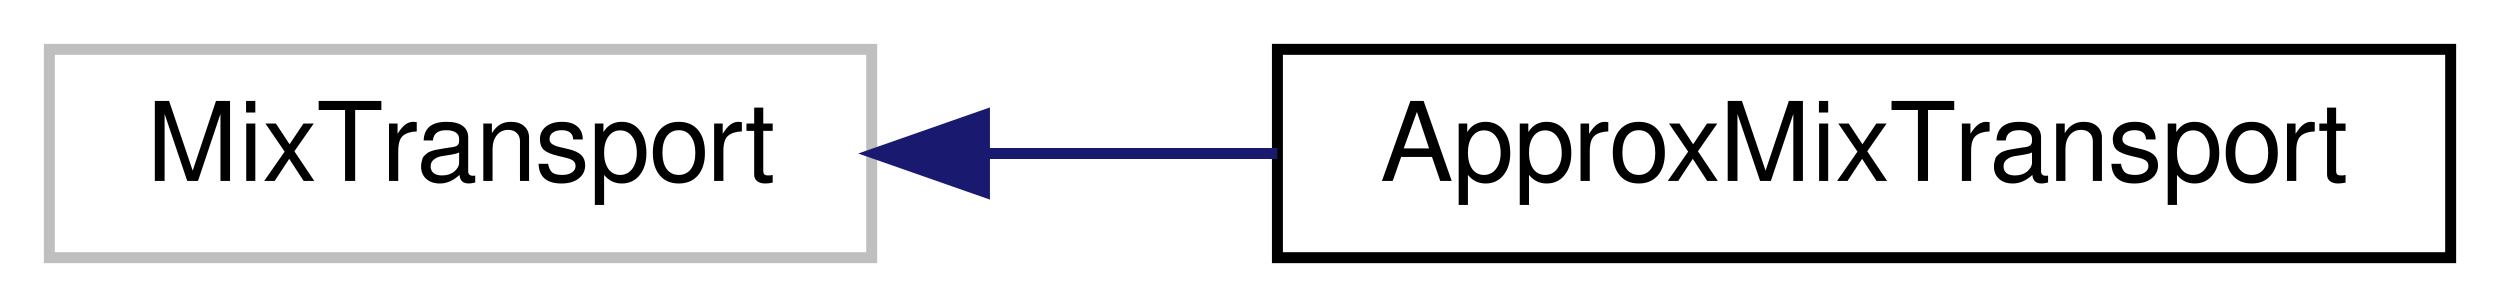
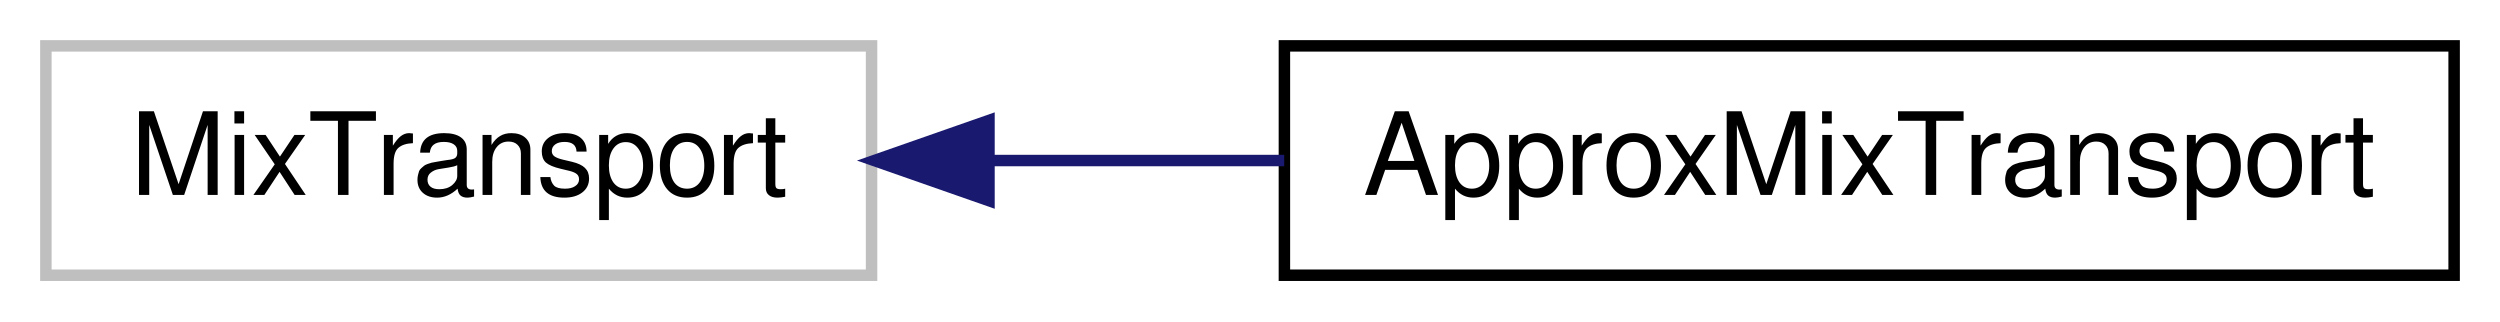
- <svg xmlns="http://www.w3.org/2000/svg" xmlns:xlink="http://www.w3.org/1999/xlink" width="228pt" height="28pt" viewBox="0.00 0.00 228.00 28.00">
+ <svg xmlns="http://www.w3.org/2000/svg" xmlns:xlink="http://www.w3.org/1999/xlink" width="218pt" height="28pt" viewBox="0.00 0.00 218.00 28.00">
  <g id="graph1" class="graph" transform="scale(1 1) rotate(0) translate(4 24)">
-     <polygon fill="white" stroke="white" points="-4,5 -4,-24 225,-24 225,5 -4,5" />
+     <polygon fill="white" stroke="white" points="-4,5 -4,-24 215,-24 215,5 -4,5" />
    <g id="node1" class="node">
-       <polygon fill="white" stroke="#bfbfbf" points="0.5,-0.5 0.5,-19.5 75.5,-19.5 75.5,-0.5 0.5,-0.5" />
-       <text text-anchor="middle" x="38" y="-7.5" font-family="FreeSans" font-size="10.00">MixTransport</text>
+       <polygon fill="white" stroke="#bfbfbf" points="0,-0 0,-20 72,-20 72,-0 0,-0" />
+       <text text-anchor="middle" x="36" y="-7" font-family="FreeSans" font-size="10.00">MixTransport</text>
    </g>
    <g id="node3" class="node">
-       <a xlink:href="classApproxMixTransport.html" target="_top" xlink:title="Mixture-averaged transport properties based on major species composition.">
-         <polygon fill="white" stroke="black" points="112.5,-0.5 112.5,-19.5 219.5,-19.5 219.5,-0.5 112.5,-0.5" />
-         <text text-anchor="middle" x="166" y="-7.5" font-family="FreeSans" font-size="10.00">ApproxMixTransport</text>
+       <a xlink:href="classApproxMixTransport.html" target="_top" xlink:title="Mixture-averaged transport properties based on major species composition. ">
+         <polygon fill="white" stroke="black" points="108,-0 108,-20 210,-20 210,-0 108,-0" />
+         <text text-anchor="middle" x="159" y="-7" font-family="FreeSans" font-size="10.00">ApproxMixTransport</text>
      </a>
    </g>
    <g id="edge2" class="edge">
-       <path fill="none" stroke="midnightblue" d="M86.042,-10C94.666,-10 103.716,-10 112.487,-10" />
-       <polygon fill="midnightblue" stroke="midnightblue" points="85.783,-6.5 75.783,-10 85.783,-13.5 85.783,-6.5" />
+       <path fill="none" stroke="midnightblue" d="M82.241,-10C90.644,-10 99.452,-10 107.983,-10" />
+       <polygon fill="midnightblue" stroke="midnightblue" points="82.239,-6.5 72.239,-10 82.239,-13.5 82.239,-6.5" />
    </g>
  </g>
</svg>
